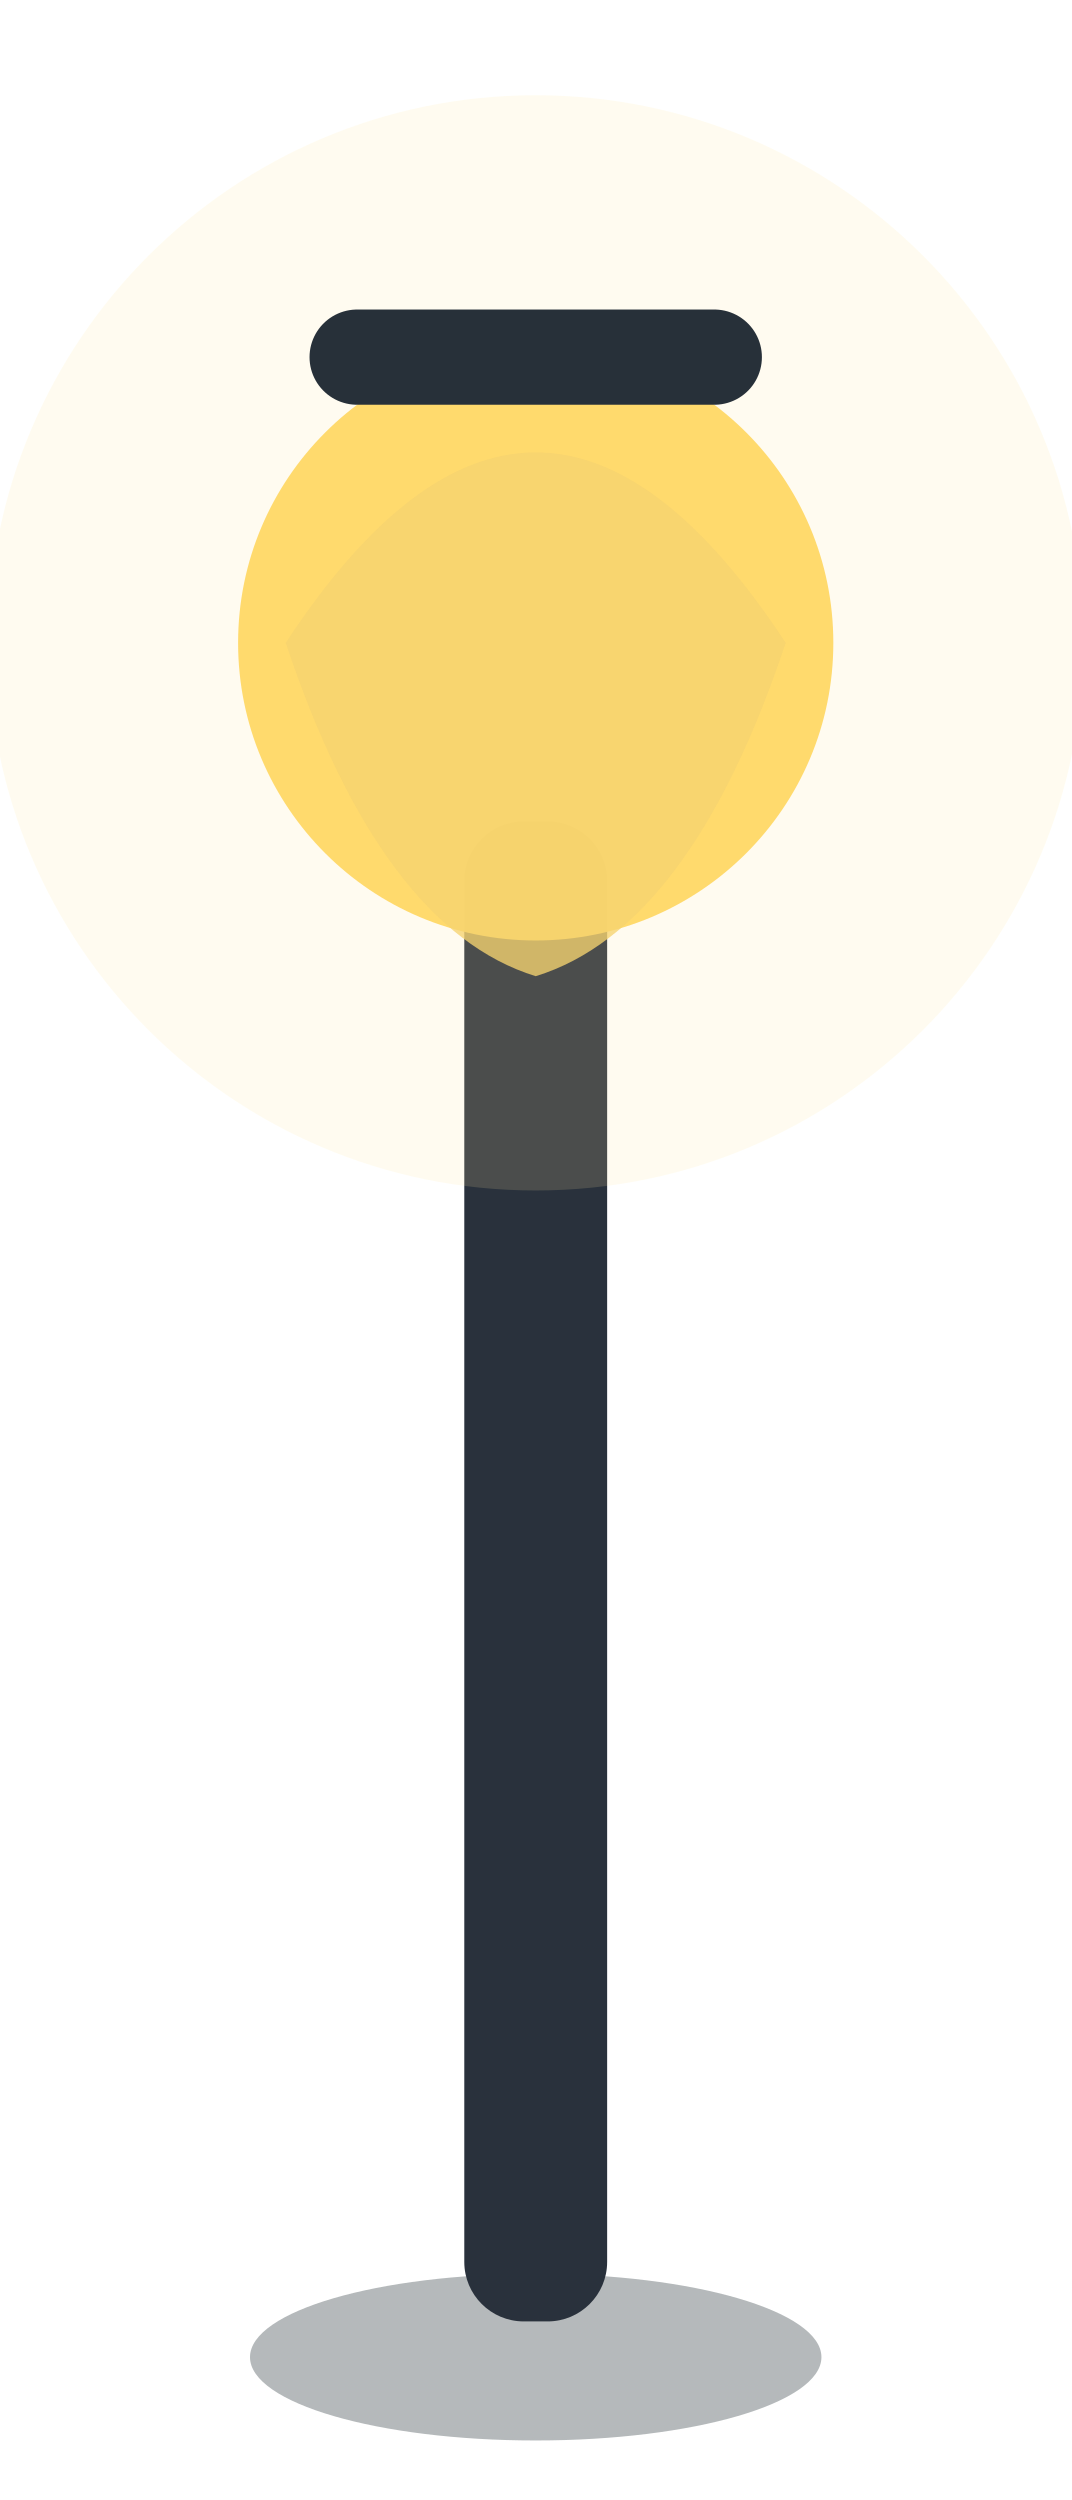
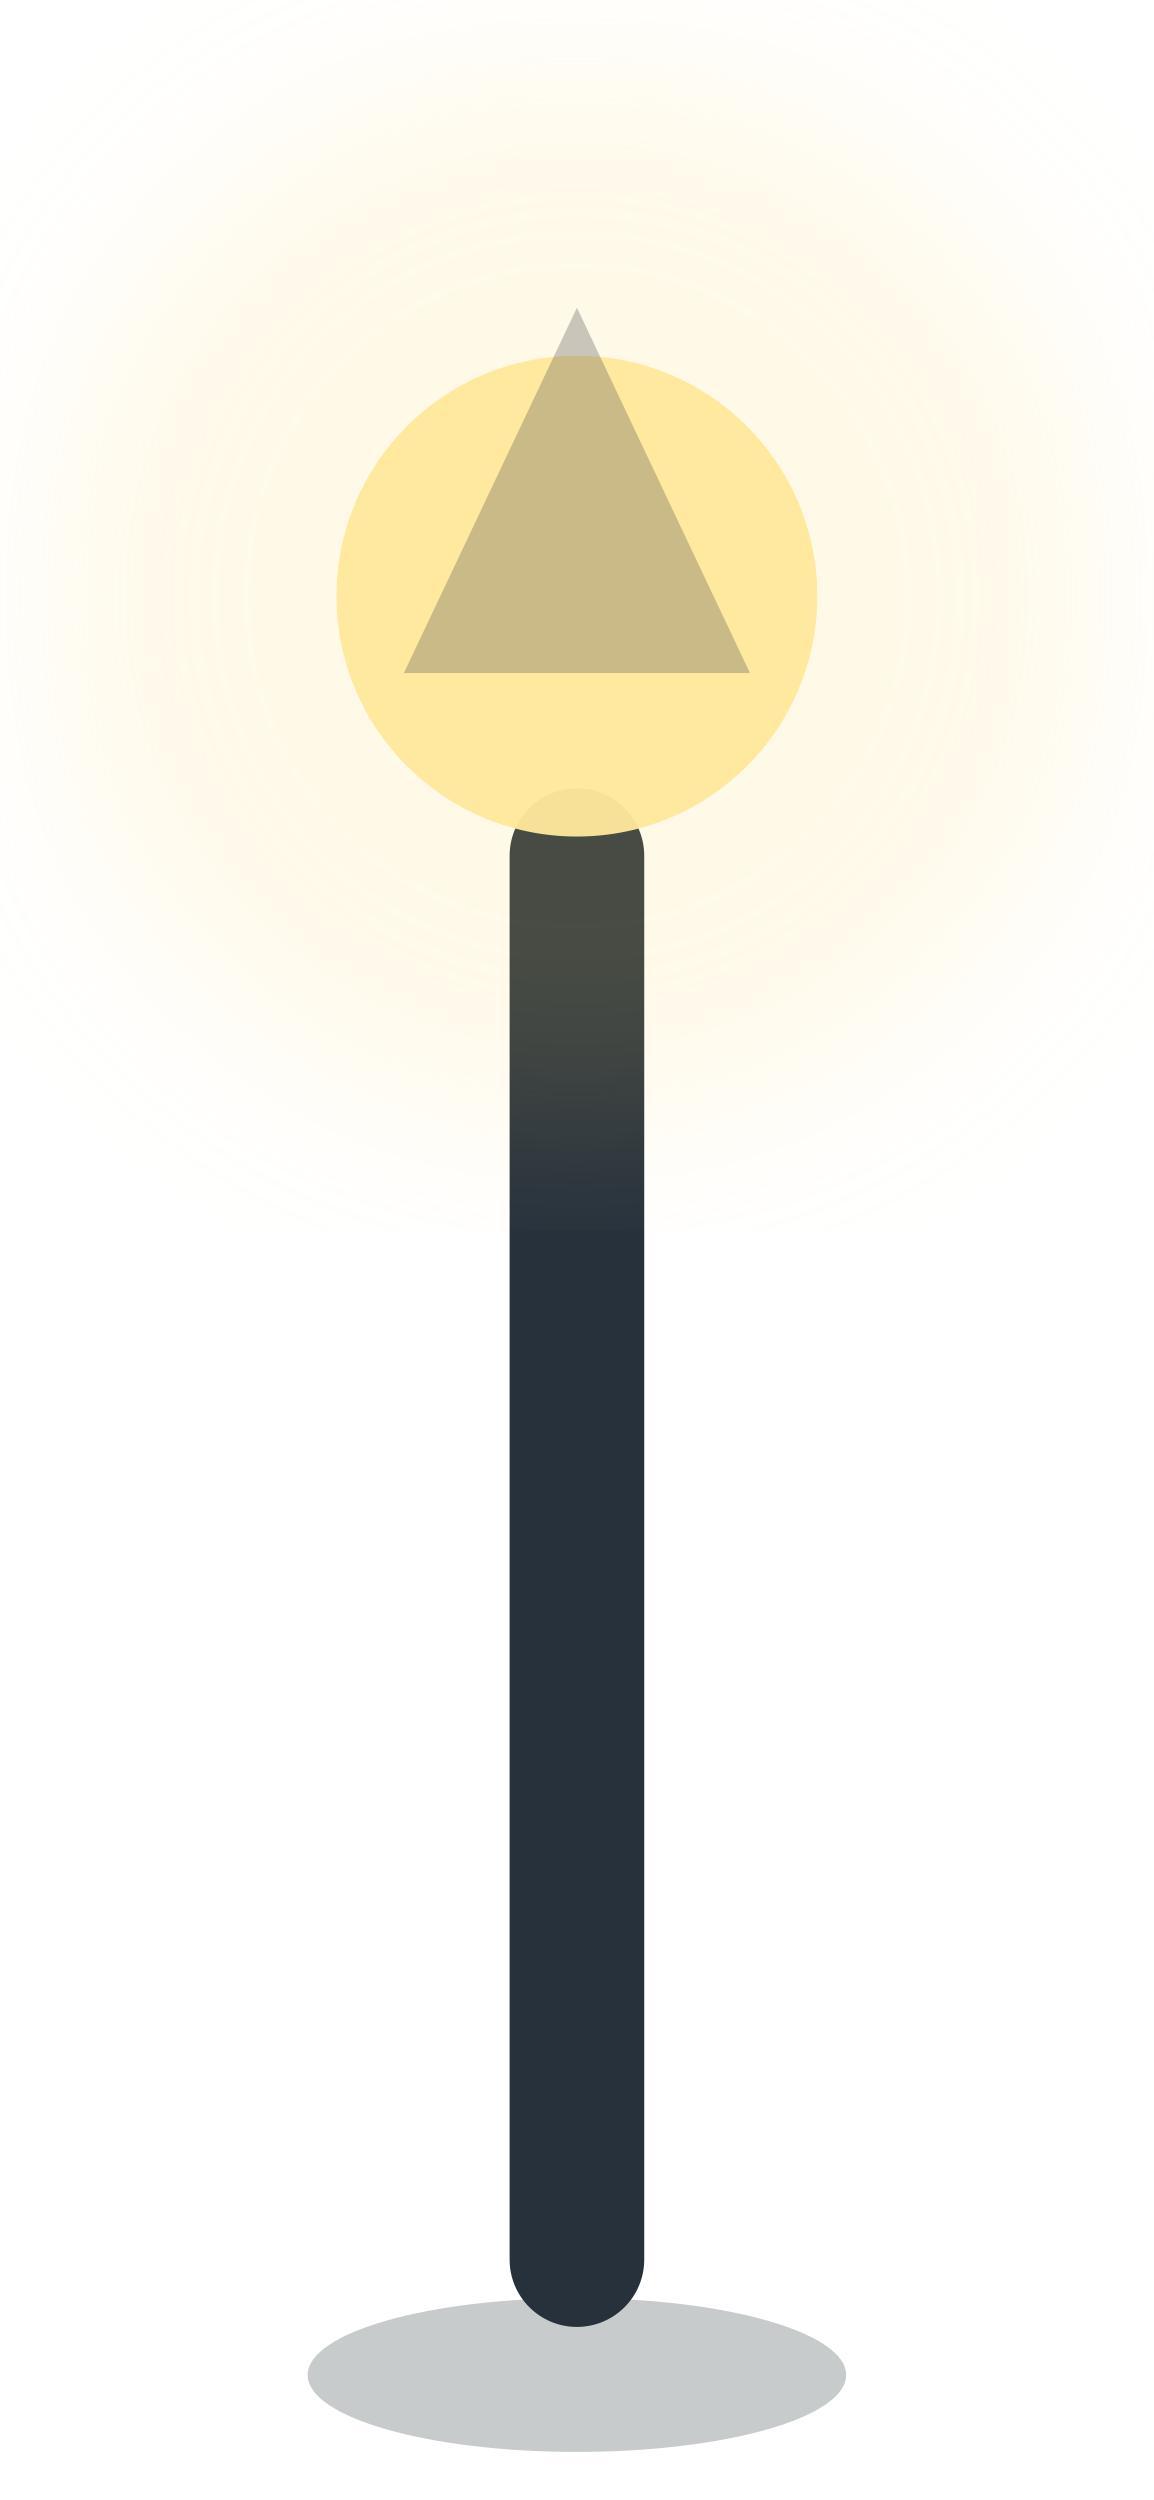
- <svg xmlns="http://www.w3.org/2000/svg" viewBox="0 0 90 210">
-   <ellipse cx="45" cy="198" rx="24" ry="7" fill="#06151a" opacity=".3" />
-   <rect x="39" y="69" width="12" height="126" rx="5" fill="#29313c" />
-   <circle cx="45" cy="54" r="46" fill="#ffe89f" opacity=".16" />
-   <circle cx="45" cy="54" r="25" fill="#ffd867" opacity=".95" />
-   <path d="M24 54 Q45 22 66 54 Q58 78 45 82 Q32 78 24 54Z" fill="#f6d36f" opacity=".78" />
-   <path d="M30 30H60" stroke="#273039" stroke-width="8" stroke-linecap="round" />
+ <svg xmlns="http://www.w3.org/2000/svg" viewBox="0 0 120 260">
+   <defs>
+     <filter id="glow">
+       <feGaussianBlur stdDeviation="10" />
+     </filter>
+   </defs>
+   <ellipse cx="60" cy="247" rx="28" ry="8" fill="#061018" opacity=".22" />
+   <rect x="53" y="82" width="14" height="160" rx="7" fill="#26313c" />
+   <circle cx="60" cy="62" r="55" fill="#ffd96d" opacity=".16" filter="url(#glow)" />
+   <circle cx="60" cy="62" r="25" fill="#ffe89a" opacity=".95" />
+   <path d="M42 70 L60 32 L78 70Z" fill="#4a4a51" opacity=".3" />
</svg>
